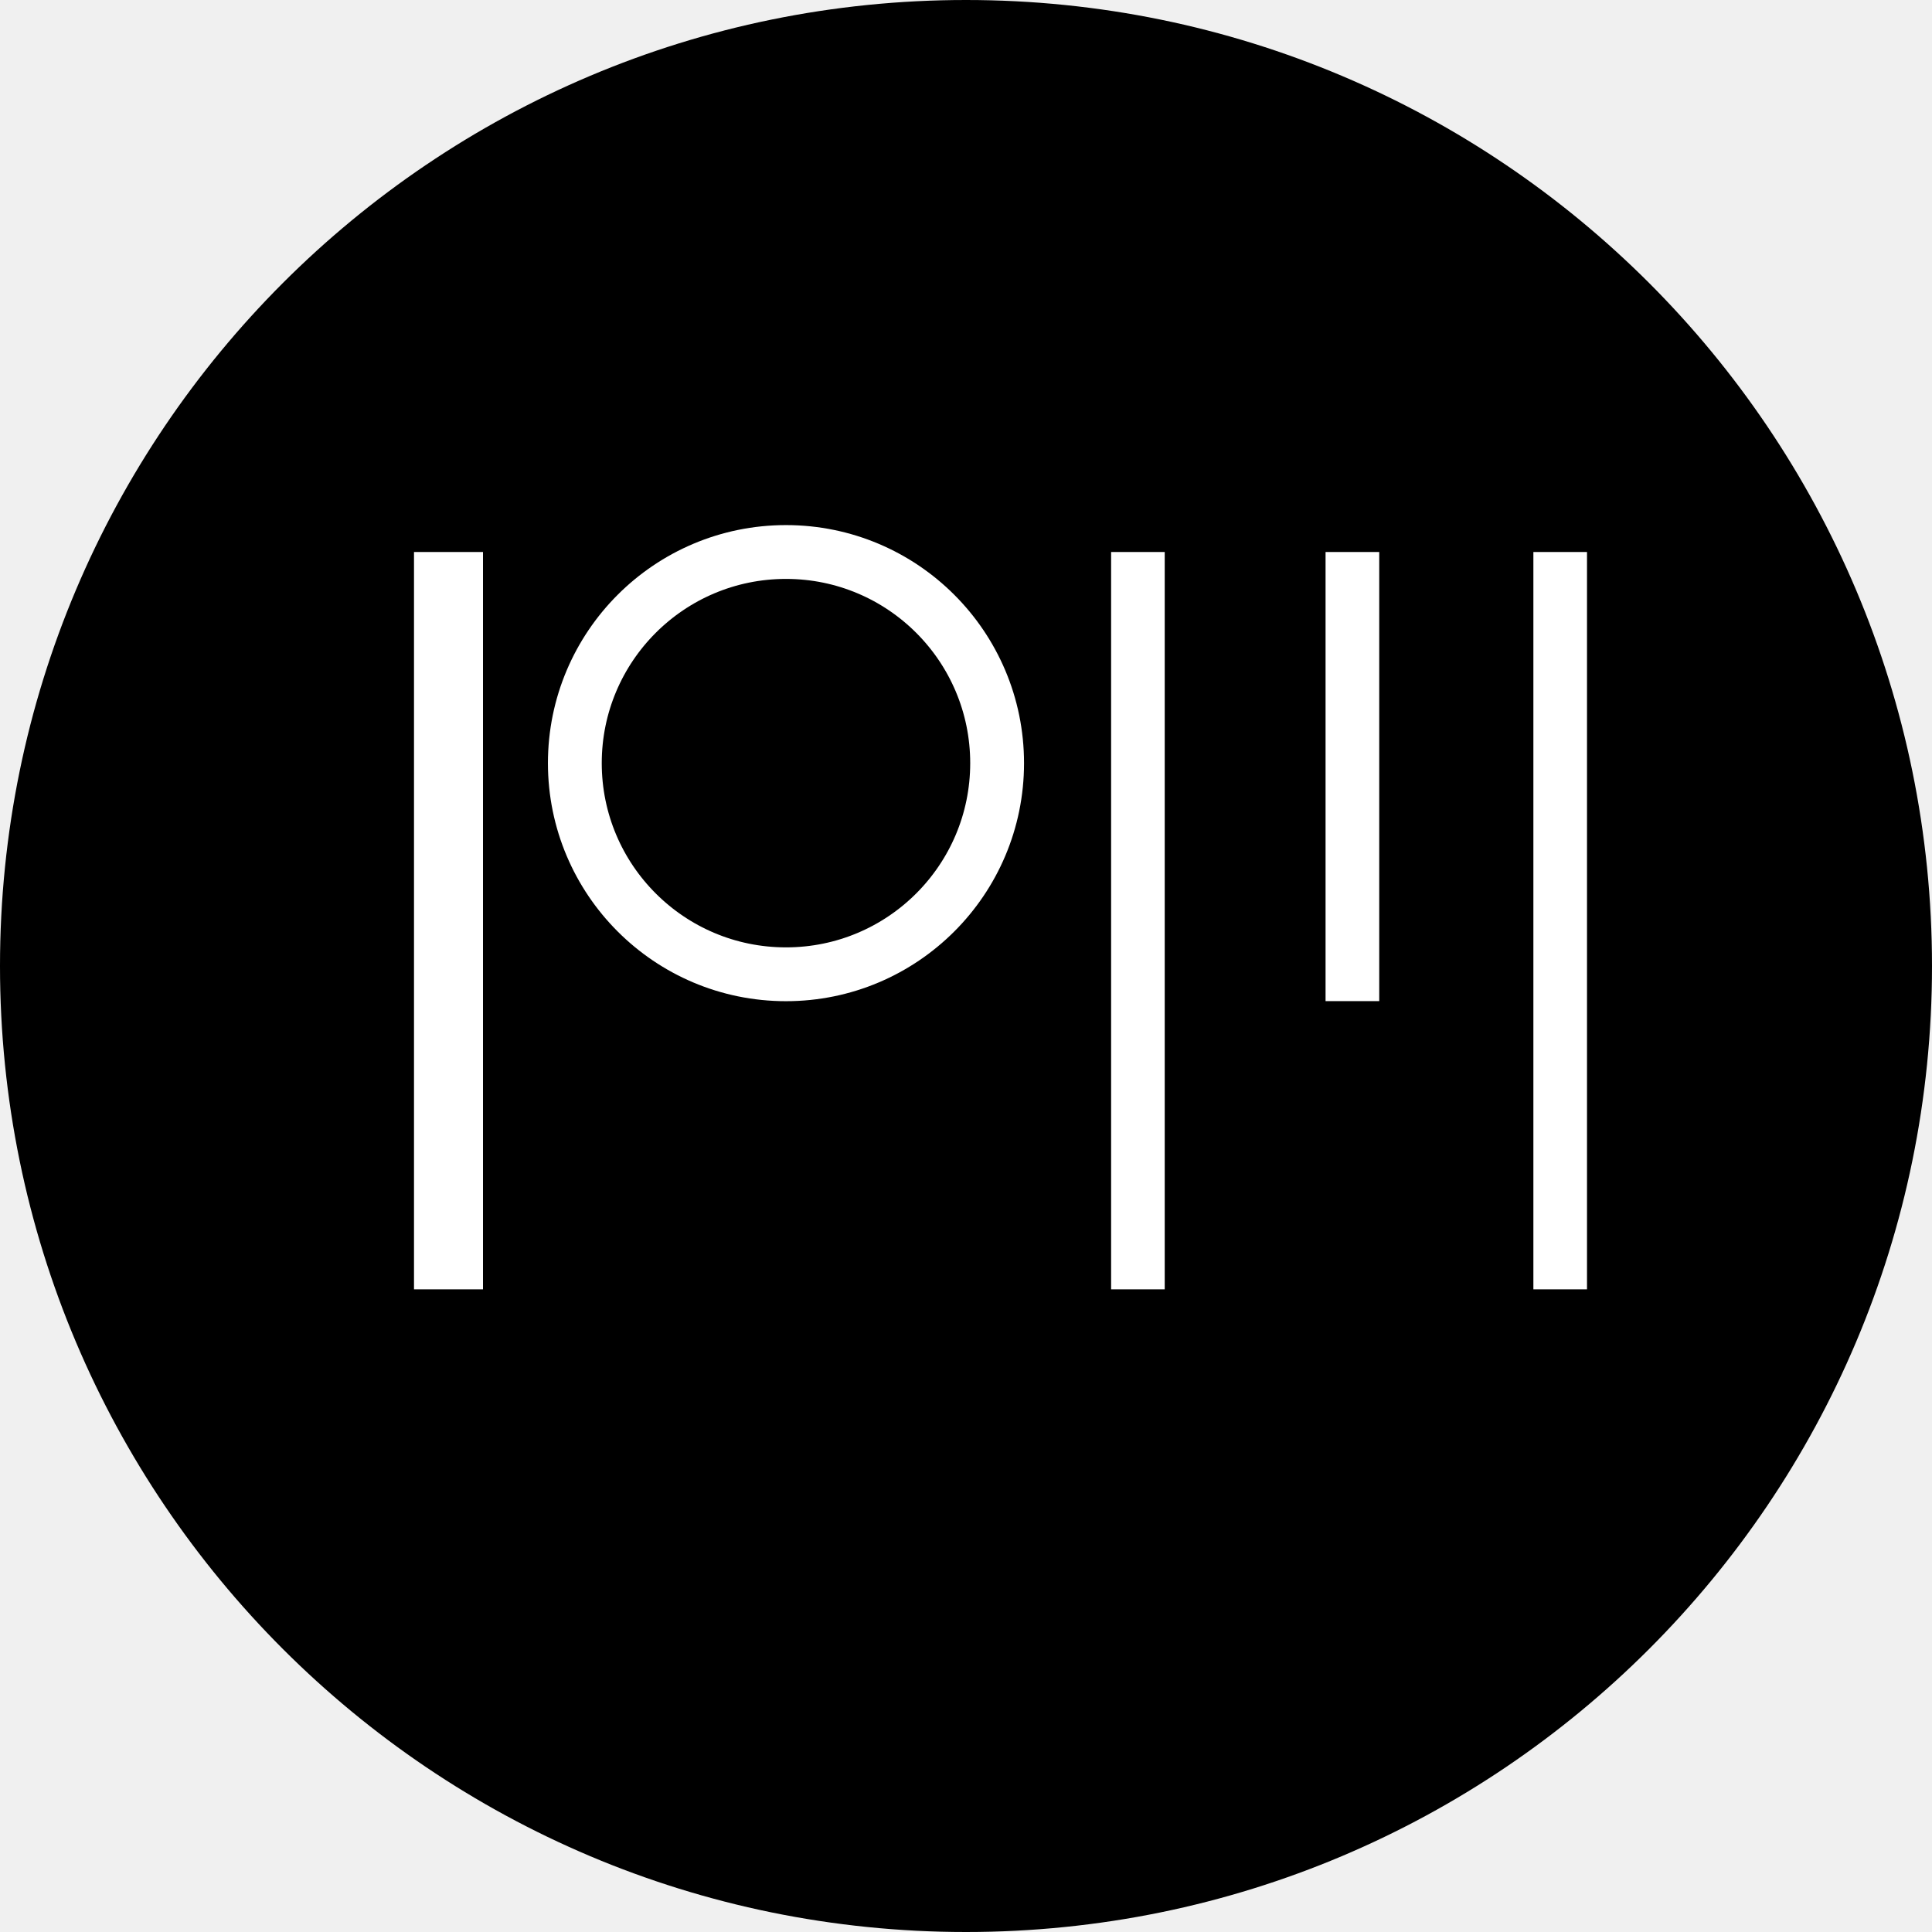
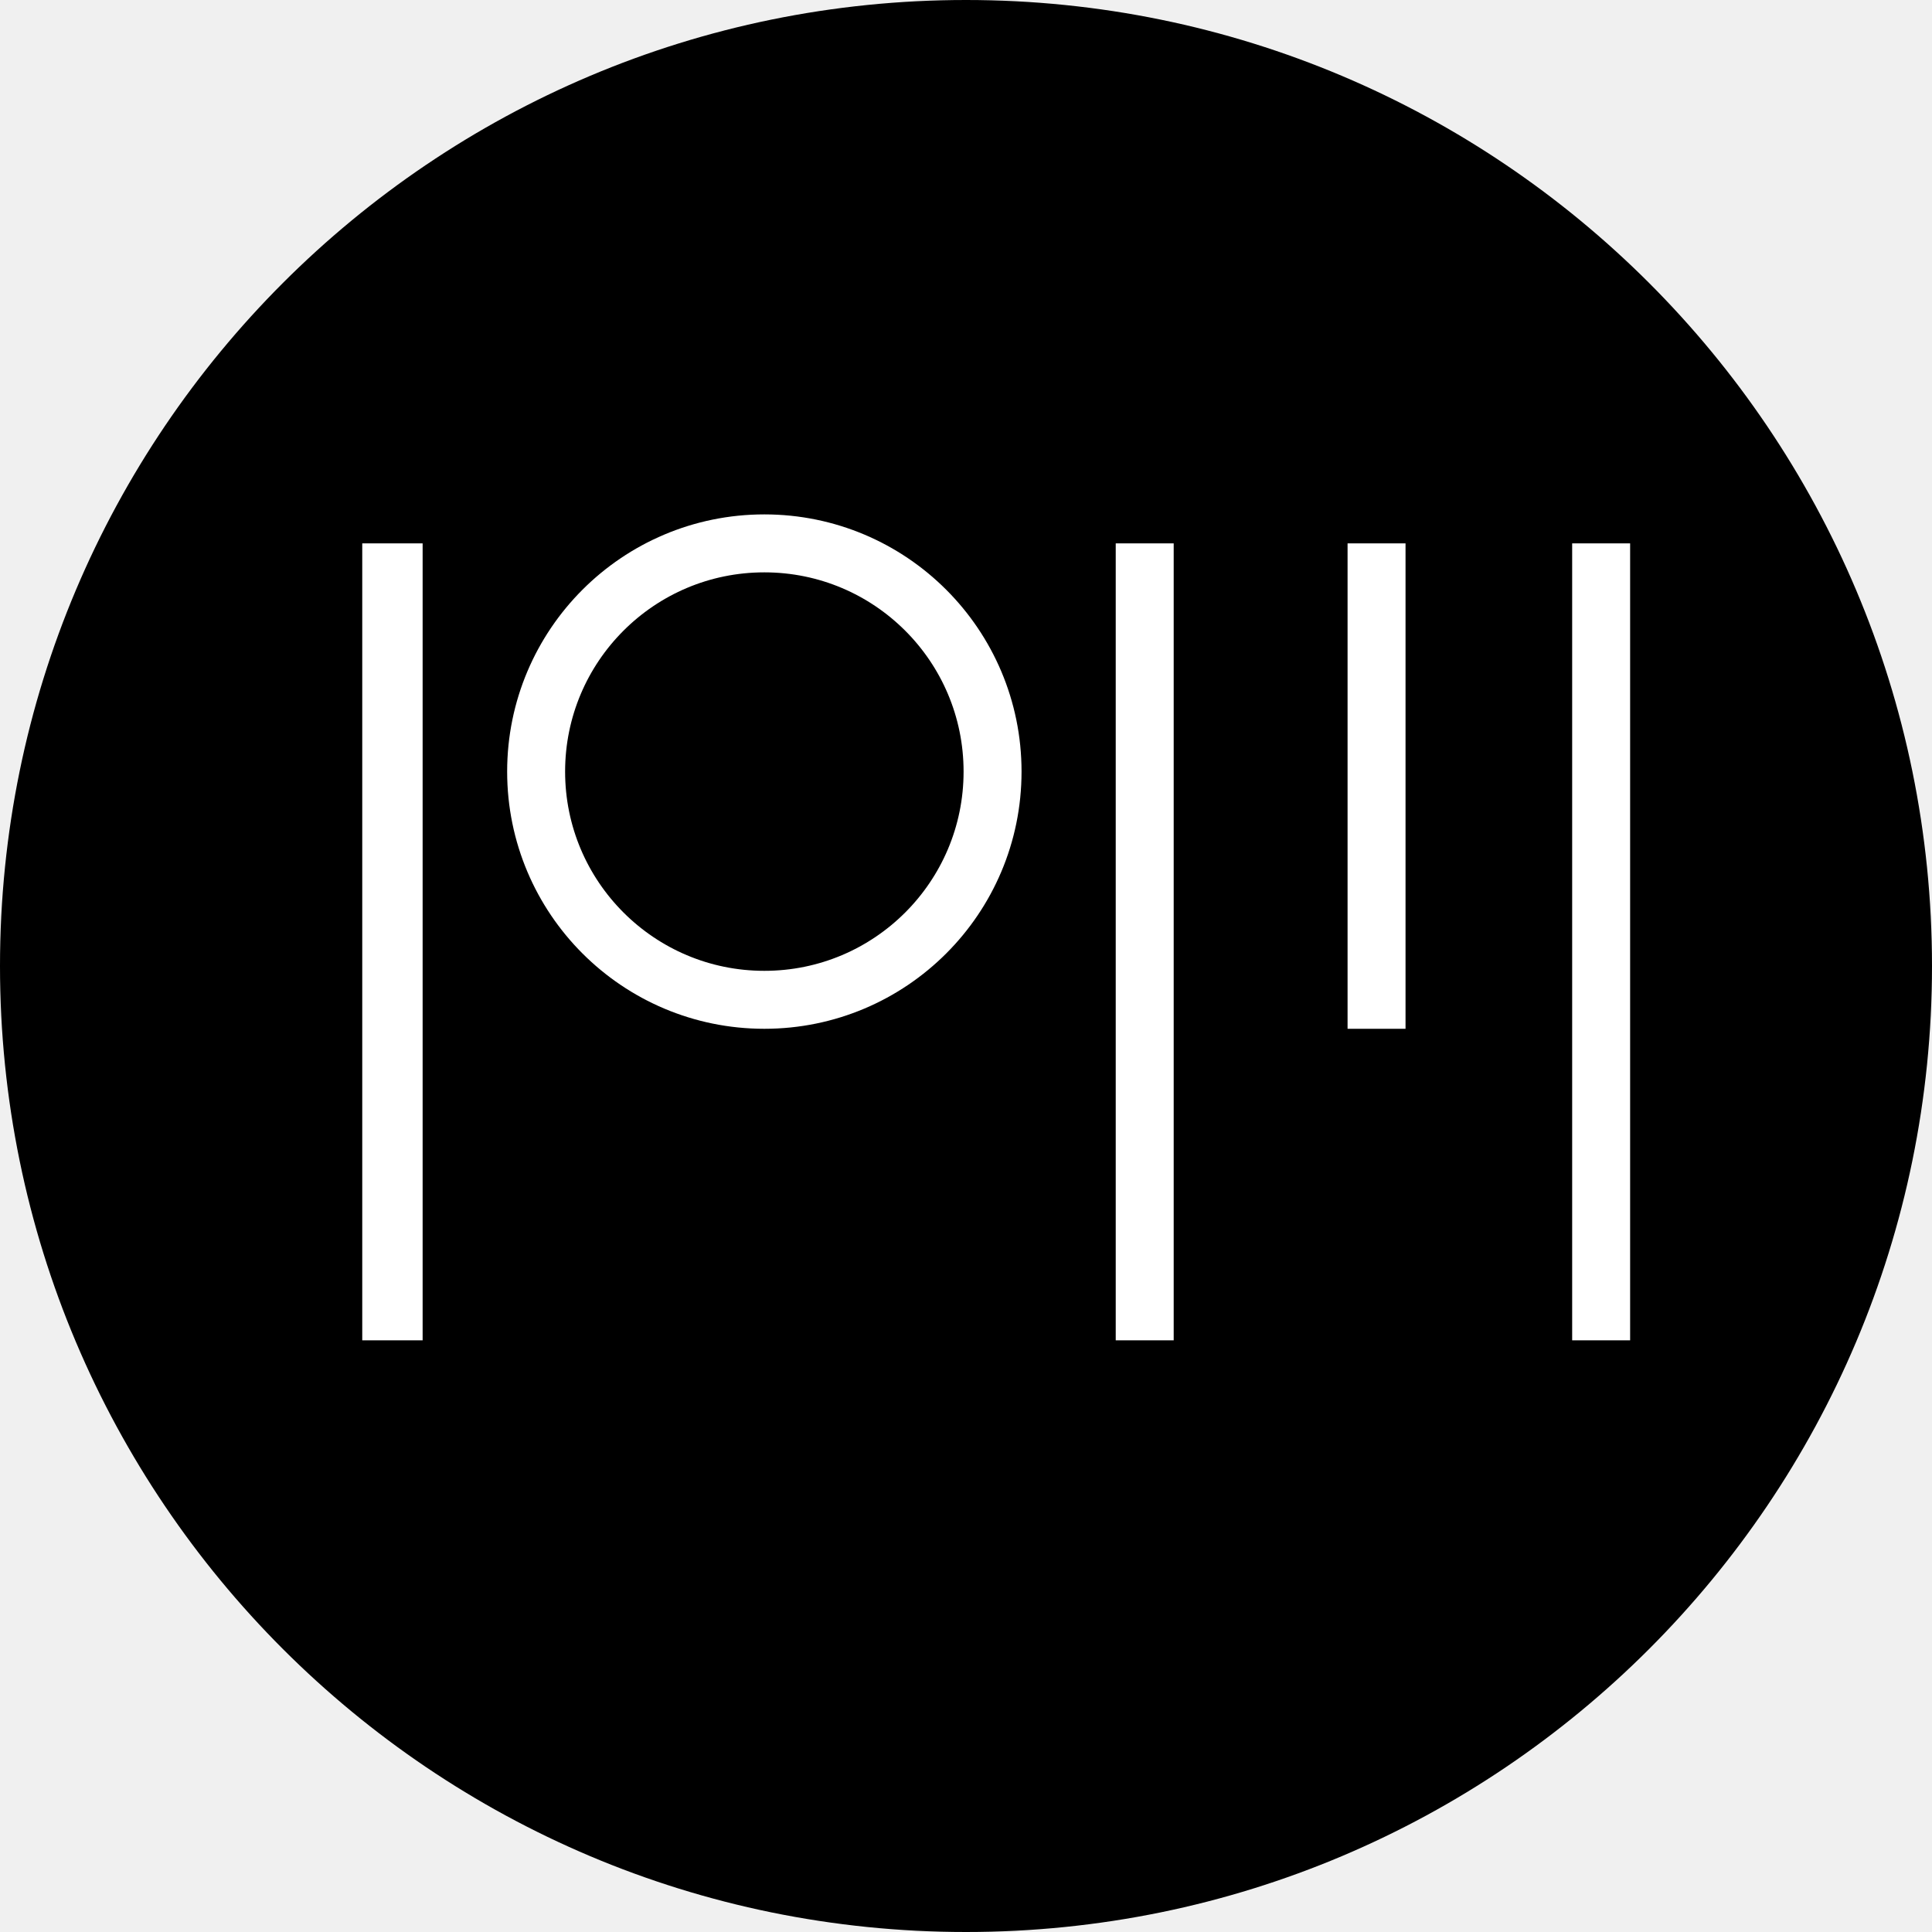
- <svg xmlns="http://www.w3.org/2000/svg" width="28px" height="28px" viewBox="0 0 28 28" version="1.1">
-   <g id="28px" stroke="none" stroke-width="1" fill="none" fill-rule="evenodd">
-     <rect id="Rectangle-2" fill="#000000" x="0" y="0" width="28" height="28" rx="14" />
-     <g id="Group" transform="translate(6, 8)">
-       <rect id="Rectangle" fill="#FFFFFF" x="0" y="0" width="1" height="10.686" />
-       <polygon id="Rectangle" fill="#FFFFFF" points="10.103 0 10.88 0 10.88 10.686 10.103 10.686" />
-       <polygon id="Rectangle" fill="#FFFFFF" points="13.211 0 13.989 0 13.989 5.939 13.989 6.509 13.211 6.509 13.211 5.939" />
-       <polygon id="Rectangle" fill="#FFFFFF" points="16.223 0 17 0 17 10.686 16.223 10.686" />
-       <circle id="Oval" stroke="#FFFFFF" stroke-width="0.78" cx="5.391" cy="3.06" r="3.06" />
+ <svg xmlns="http://www.w3.org/2000/svg" width="32px" height="32px" viewBox="0 0 32 32" version="1.1">
+   <g id="32px" stroke="none" stroke-width="1" fill="none" fill-rule="evenodd">
+     <rect id="Rectangle-2" fill="#000000" x="0" y="0" width="32" height="32" rx="16" />
+     <g id="Group" transform="translate(6, 9)">
+       <rect id="Rectangle" fill="#FFFFFF" x="0" y="0" width="1" height="13.2" />
+       <polygon id="Rectangle" fill="#FFFFFF" points="12.48 0 13.44 0 13.44 13.2 12.48 13.2" />
+       <polygon id="Rectangle" fill="#FFFFFF" points="16.32 0 17.28 0 17.28 7.337 17.28 8.04 16.32 8.04 16.32 7.337" />
+       <polygon id="Rectangle" fill="#FFFFFF" points="20.04 0 21 0 21 13.2 20.04 13.2" />
+       <circle id="Oval" stroke="#FFFFFF" stroke-width="0.96" cx="6.66" cy="3.78" r="3.78" />
    </g>
  </g>
</svg>
